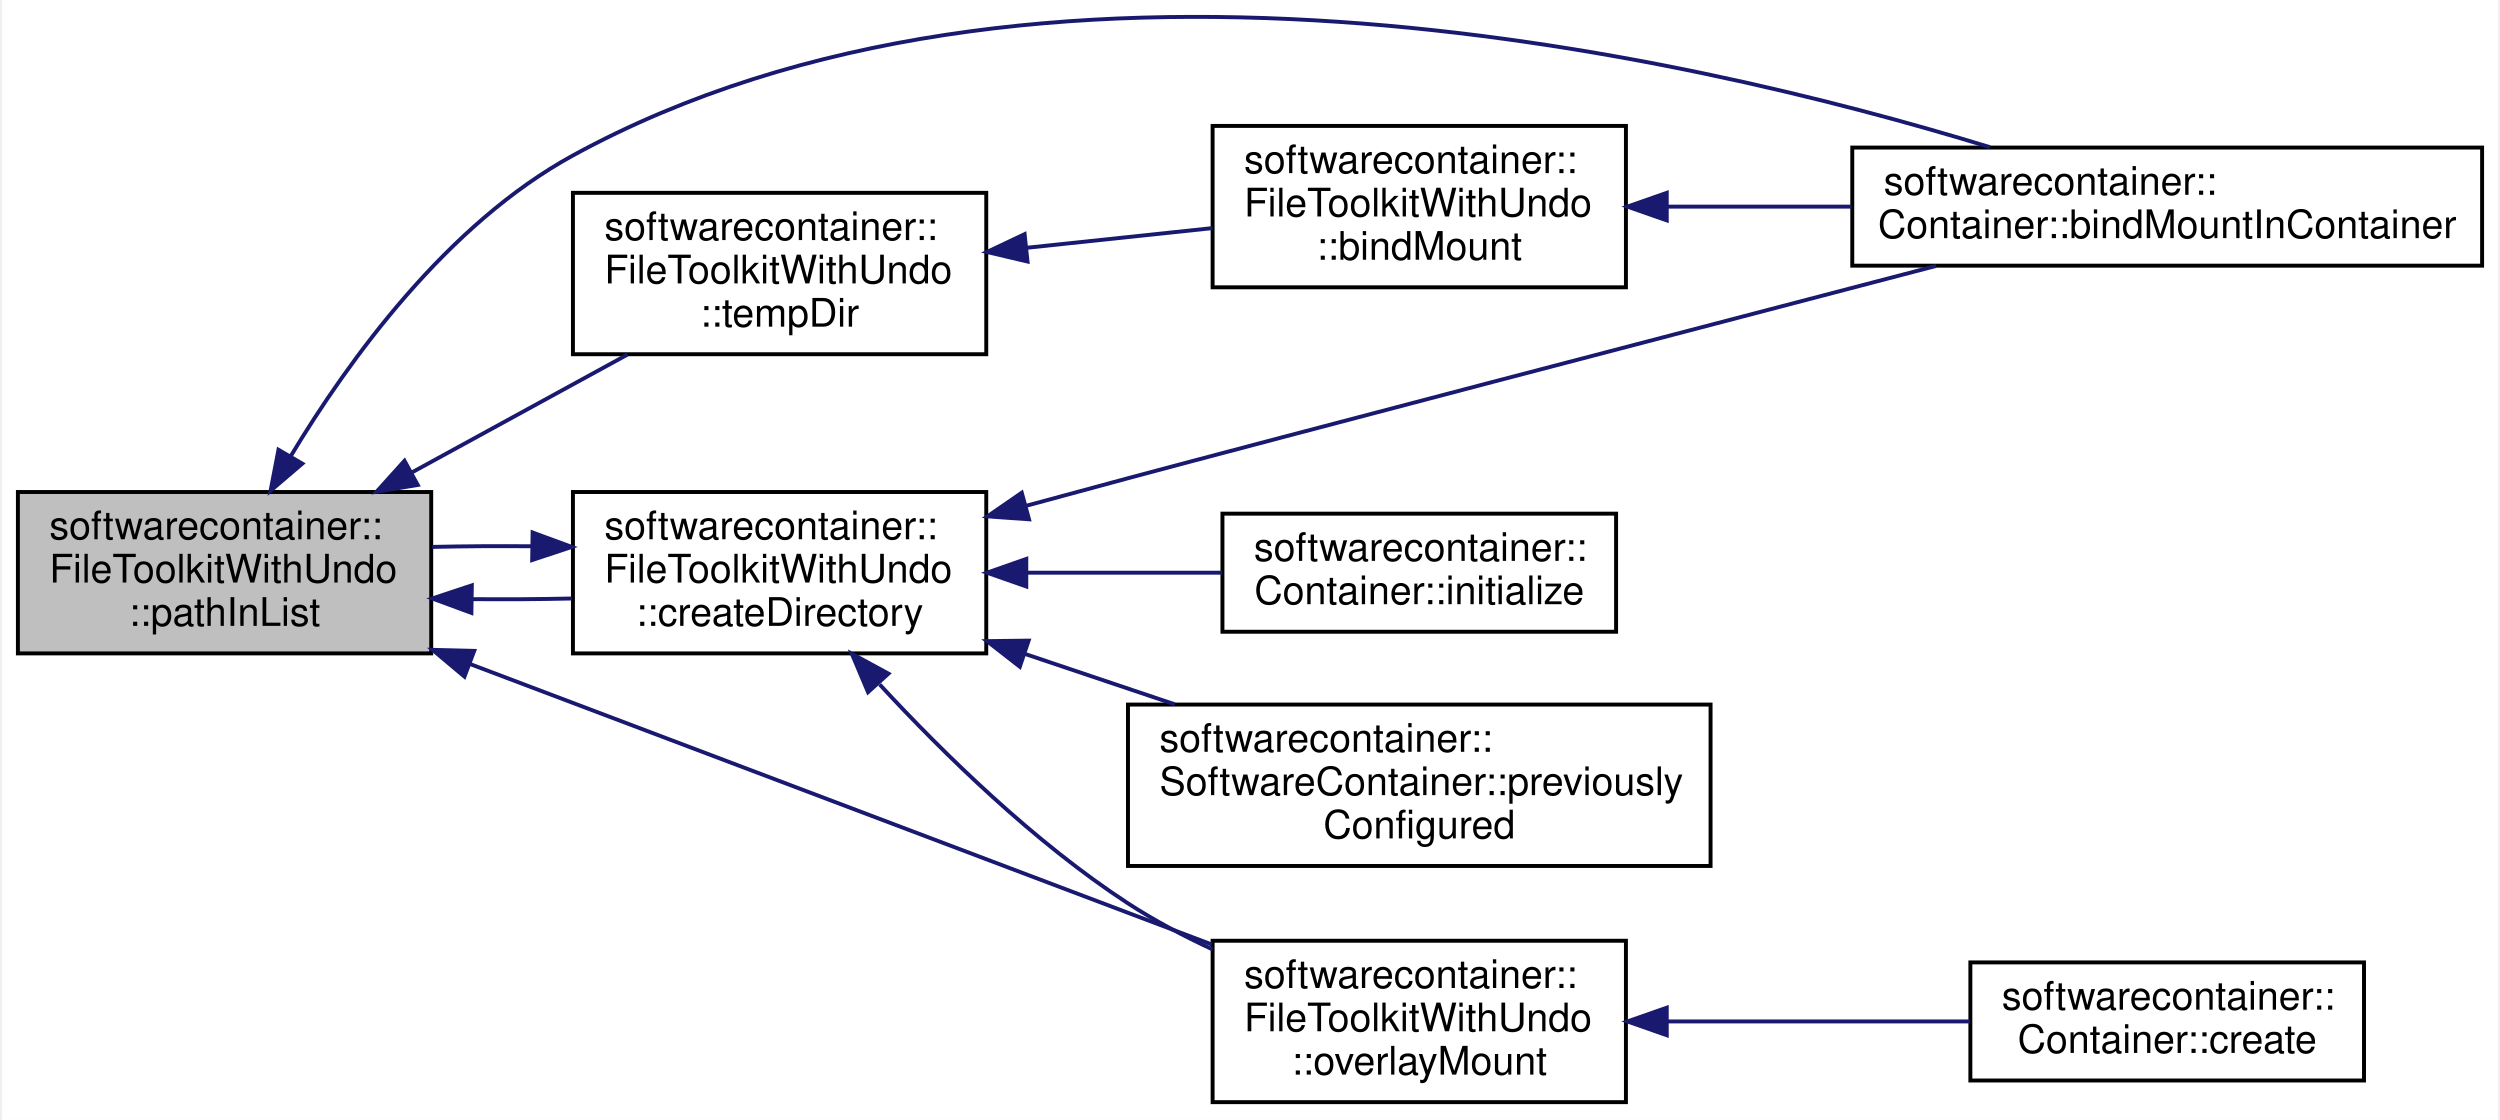
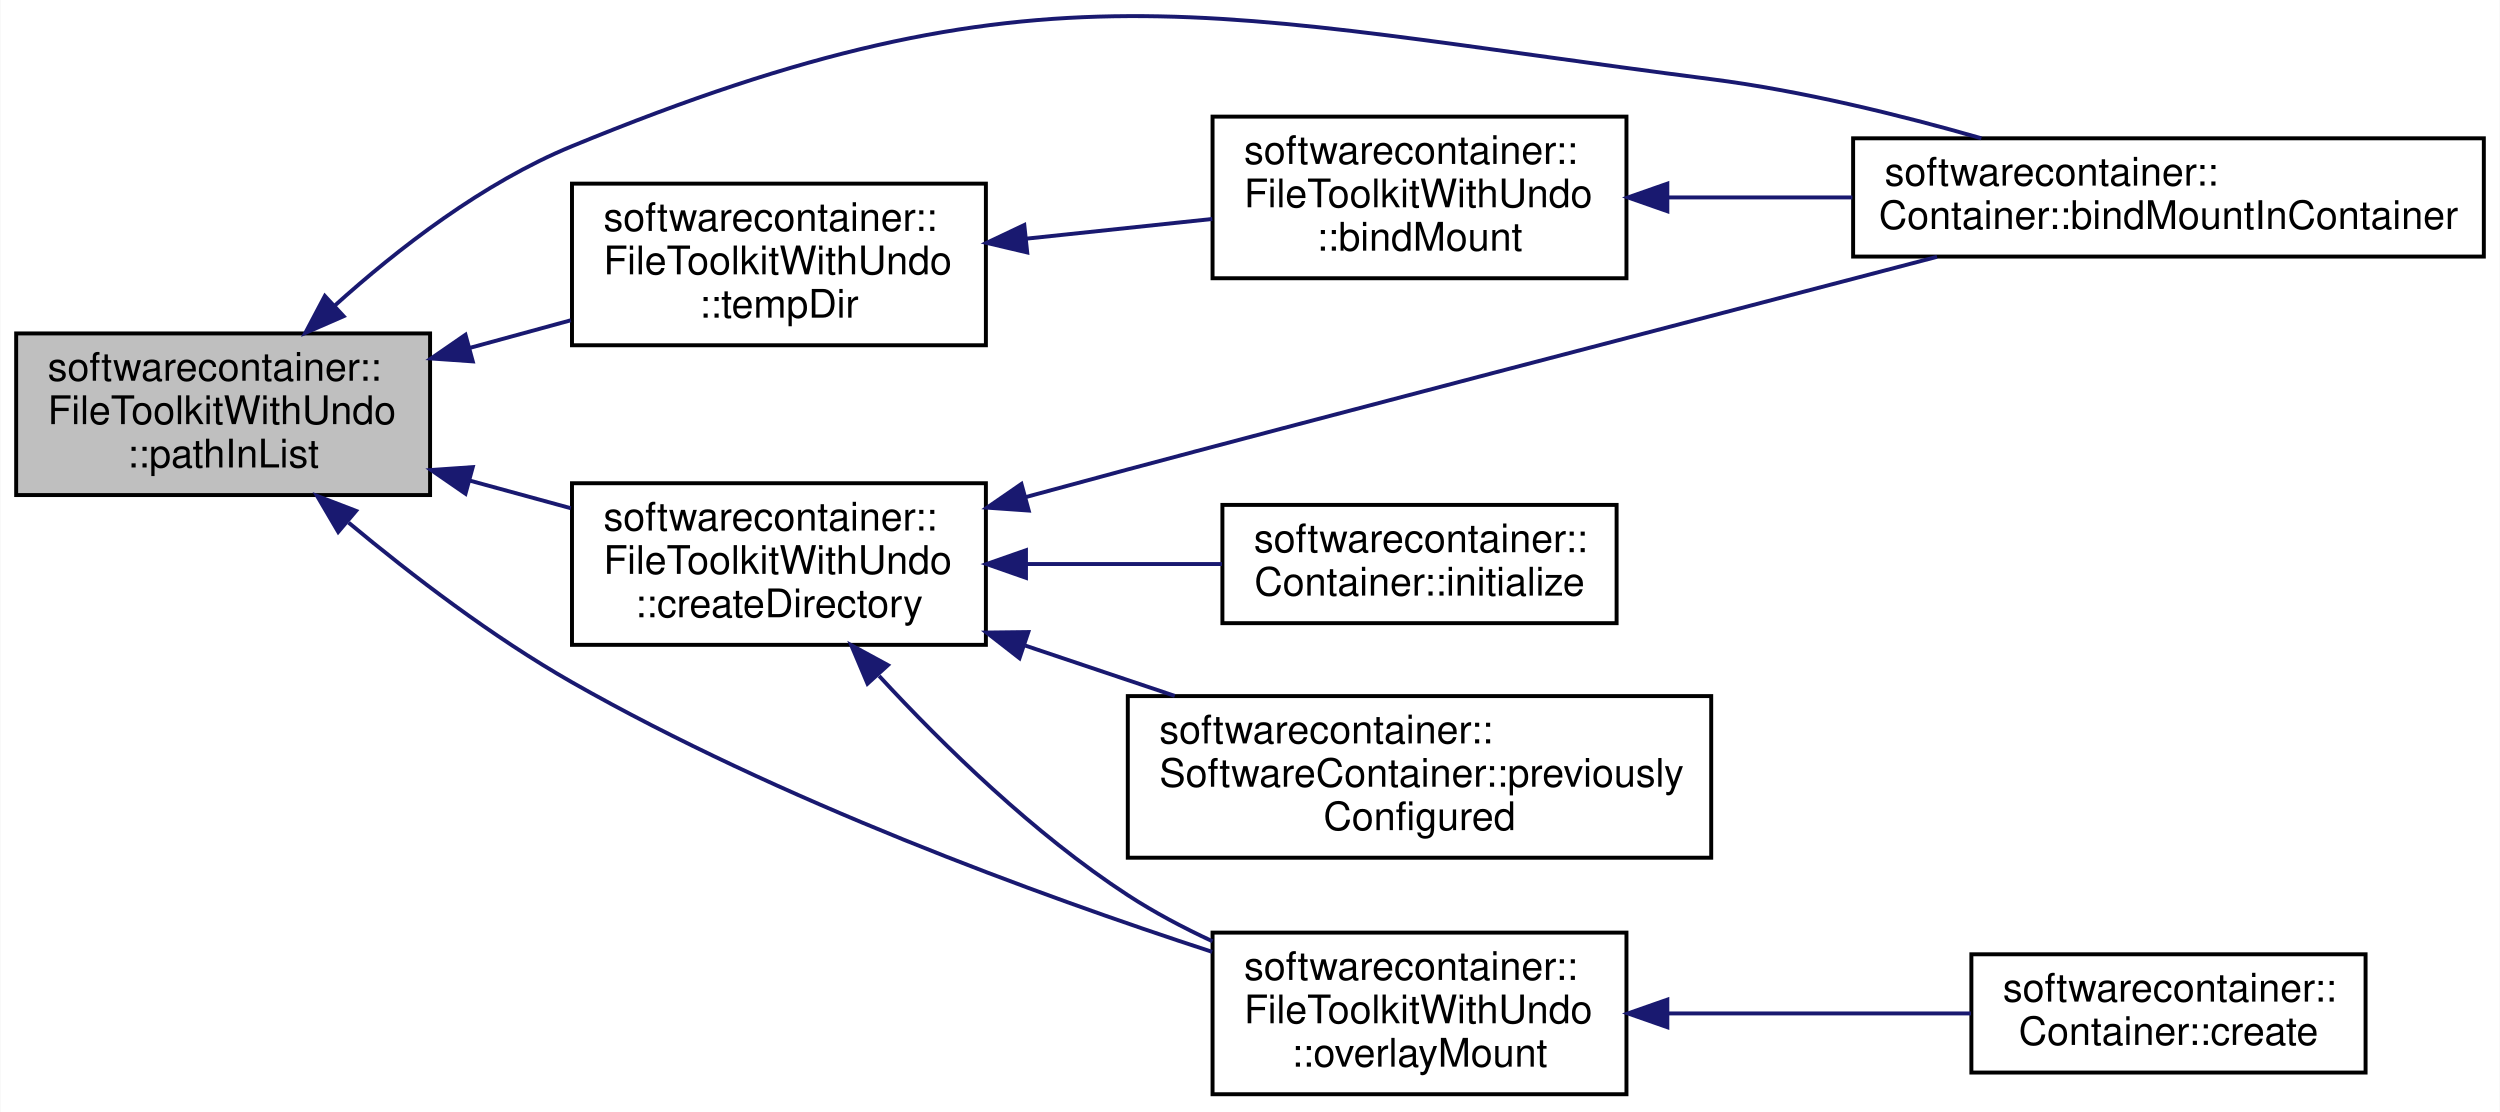
- <svg xmlns="http://www.w3.org/2000/svg" xmlns:xlink="http://www.w3.org/1999/xlink" width="634pt" height="284pt" viewBox="0.00 0.00 634.00 284.49">
-   <g id="graph0" class="graph" transform="scale(1 1) rotate(0) translate(4 280.488)">
-     <polygon fill="white" stroke="none" points="-4,4 -4,-280.488 630,-280.488 630,4 -4,4" />
+ <svg xmlns="http://www.w3.org/2000/svg" xmlns:xlink="http://www.w3.org/1999/xlink" width="634pt" height="282pt" viewBox="0.00 0.00 634.00 282.09">
+   <g id="graph0" class="graph" transform="scale(1 1) rotate(0) translate(4 278.086)">
+     <polygon fill="white" stroke="none" points="-4,4 -4,-278.086 630,-278.086 630,4 -4,4" />
    <g id="node1" class="node">
-       <polygon fill="#bfbfbf" stroke="black" points="0,-114.5 0,-155.5 105,-155.5 105,-114.5 0,-114.5" />
-       <text text-anchor="start" x="8" y="-143.5" font-family="Helvetica,sans-Serif" font-size="10.00">softwarecontainer::</text>
-       <text text-anchor="start" x="8" y="-132.5" font-family="Helvetica,sans-Serif" font-size="10.00">FileToolkitWithUndo</text>
-       <text text-anchor="middle" x="52.5" y="-121.5" font-family="Helvetica,sans-Serif" font-size="10.00">::pathInList</text>
+       <polygon fill="#bfbfbf" stroke="black" points="0,-152.5 0,-193.5 105,-193.5 105,-152.5 0,-152.5" />
+       <text text-anchor="start" x="8" y="-181.5" font-family="Helvetica,sans-Serif" font-size="10.00">softwarecontainer::</text>
+       <text text-anchor="start" x="8" y="-170.5" font-family="Helvetica,sans-Serif" font-size="10.00">FileToolkitWithUndo</text>
+       <text text-anchor="middle" x="52.5" y="-159.5" font-family="Helvetica,sans-Serif" font-size="10.00">::pathInList</text>
    </g>
    <g id="node2" class="node">
      <g id="a_node2">
        <a xlink:href="classsoftwarecontainer_1_1_container.html#ae5445d6a0c4b8b006ed38b3c01bb870c" target="_top" xlink:title="Tries to bind mount a path from host to container. ">
          <polygon fill="white" stroke="black" points="466,-213 466,-243 626,-243 626,-213 466,-213" />
          <text text-anchor="start" x="474" y="-231" font-family="Helvetica,sans-Serif" font-size="10.00">softwarecontainer::</text>
          <text text-anchor="middle" x="546" y="-220" font-family="Helvetica,sans-Serif" font-size="10.00">Container::bindMountInContainer</text>
        </a>
      </g>
    </g>
    <g id="edge1" class="edge">
-       <path fill="none" stroke="midnightblue" d="M69.245,-164.508C84.198,-189.36 109.113,-223.565 141,-241 257.68,-304.796 422.99,-267.021 501,-243.09" />
-       <polygon fill="midnightblue" stroke="midnightblue" points="72.246,-162.707 64.192,-155.823 66.196,-166.227 72.246,-162.707" />
+       <path fill="none" stroke="midnightblue" d="M80.807,-200.548C96.923,-215.073 118.524,-231.753 141,-241 259.989,-289.955 302.379,-274.372 430,-258 452.922,-255.059 477.799,-248.95 498.533,-243.007" />
+       <polygon fill="midnightblue" stroke="midnightblue" points="83.067,-197.87 73.356,-193.633 78.305,-203.001 83.067,-197.87" />
    </g>
    <g id="node3" class="node">
      <g id="a_node3">
        <a xlink:href="classsoftwarecontainer_1_1_file_toolkit_with_undo.html#a35eb42bdace2695fb3e96cb84a535213" target="_top" xlink:title="createDirectory Create a directory, and if successful append it to a list of dirs to be deleted in th...">
          <polygon fill="white" stroke="black" points="141,-114.5 141,-155.5 246,-155.5 246,-114.5 141,-114.5" />
          <text text-anchor="start" x="149" y="-143.5" font-family="Helvetica,sans-Serif" font-size="10.00">softwarecontainer::</text>
          <text text-anchor="start" x="149" y="-132.5" font-family="Helvetica,sans-Serif" font-size="10.00">FileToolkitWithUndo</text>
          <text text-anchor="middle" x="193.5" y="-121.5" font-family="Helvetica,sans-Serif" font-size="10.00">::createDirectory</text>
        </a>
      </g>
    </g>
    <g id="edge2" class="edge">
-       <path fill="none" stroke="midnightblue" d="M115.441,-128.286C123.878,-128.206 132.466,-128.26 140.698,-128.448" />
-       <polygon fill="midnightblue" stroke="midnightblue" points="115.201,-124.789 105.258,-128.449 115.314,-131.788 115.201,-124.789" />
+       <path fill="none" stroke="midnightblue" d="M115.163,-156.142C123.69,-153.811 132.375,-151.437 140.698,-149.162" />
+       <polygon fill="midnightblue" stroke="midnightblue" points="113.982,-152.837 105.258,-158.85 115.827,-159.589 113.982,-152.837" />
    </g>
    <g id="node5" class="node">
      <g id="a_node5">
        <a xlink:href="classsoftwarecontainer_1_1_file_toolkit_with_undo.html#a14711e649249d7f0b7e264c7d426ea23" target="_top" xlink:title="overlayMount Mount a directory with an overlay on top of it. ">
          <polygon fill="white" stroke="black" points="303.5,-0.5 303.5,-41.5 408.5,-41.5 408.5,-0.5 303.5,-0.5" />
          <text text-anchor="start" x="311.5" y="-29.5" font-family="Helvetica,sans-Serif" font-size="10.00">softwarecontainer::</text>
          <text text-anchor="start" x="311.5" y="-18.5" font-family="Helvetica,sans-Serif" font-size="10.00">FileToolkitWithUndo</text>
          <text text-anchor="middle" x="356" y="-7.5" font-family="Helvetica,sans-Serif" font-size="10.00">::overlayMount</text>
        </a>
      </g>
    </g>
-     <g id="edge9" class="edge">
-       <path fill="none" stroke="midnightblue" d="M114.693,-111.862C170.174,-90.884 251.043,-60.307 303.343,-40.532" />
-       <polygon fill="midnightblue" stroke="midnightblue" points="113.446,-108.592 105.33,-115.403 115.921,-115.14 113.446,-108.592" />
+     <g id="edge8" class="edge">
+       <path fill="none" stroke="midnightblue" d="M84.329,-145.508C100.43,-132.092 120.923,-116.425 141,-105 193.554,-75.094 258.853,-51.166 303.407,-36.614" />
+       <polygon fill="midnightblue" stroke="midnightblue" points="81.7,-143.148 76.335,-152.284 86.226,-148.488 81.7,-143.148" />
    </g>
    <g id="node8" class="node">
      <g id="a_node8">
        <a xlink:href="classsoftwarecontainer_1_1_file_toolkit_with_undo.html#a649391903bf1a0eec92c829713117a74" target="_top" xlink:title="tempDir Creates a temporary directory at templatePath. ">
          <polygon fill="white" stroke="black" points="141,-190.5 141,-231.5 246,-231.5 246,-190.5 141,-190.5" />
          <text text-anchor="start" x="149" y="-219.5" font-family="Helvetica,sans-Serif" font-size="10.00">softwarecontainer::</text>
          <text text-anchor="start" x="149" y="-208.5" font-family="Helvetica,sans-Serif" font-size="10.00">FileToolkitWithUndo</text>
          <text text-anchor="middle" x="193.5" y="-197.5" font-family="Helvetica,sans-Serif" font-size="10.00">::tempDir</text>
        </a>
      </g>
    </g>
-     <g id="edge10" class="edge">
-       <path fill="none" stroke="midnightblue" d="M100.185,-160.526C117.975,-170.252 138.008,-181.206 154.855,-190.417" />
-       <polygon fill="midnightblue" stroke="midnightblue" points="101.569,-157.293 91.115,-155.567 98.21,-163.435 101.569,-157.293" />
-     </g>
-     <g id="edge7" class="edge">
-       <path fill="none" stroke="midnightblue" d="M130.514,-141.715C122.077,-141.794 113.49,-141.739 105.258,-141.551" />
-       <polygon fill="midnightblue" stroke="midnightblue" points="130.756,-145.211 140.698,-141.552 130.643,-138.212 130.756,-145.211" />
+     <g id="edge9" class="edge">
+       <path fill="none" stroke="midnightblue" d="M115.163,-189.858C123.69,-192.189 132.375,-194.563 140.698,-196.838" />
+       <polygon fill="midnightblue" stroke="midnightblue" points="115.827,-186.411 105.258,-187.15 113.982,-193.163 115.827,-186.411" />
    </g>
    <g id="edge3" class="edge">
      <path fill="none" stroke="midnightblue" d="M256.04,-151.972C264.751,-154.348 273.599,-156.746 282,-159 320.412,-169.306 422.198,-195.938 487.291,-212.94" />
      <polygon fill="midnightblue" stroke="midnightblue" points="256.863,-148.569 246.294,-149.309 255.018,-155.321 256.863,-148.569" />
    </g>
    <g id="node4" class="node">
      <g id="a_node4">
        <a xlink:href="classsoftwarecontainer_1_1_container.html#a25102e42007fb34a93d982b231ae6c78" target="_top" xlink:title="Setup the container for startup. ">
          <polygon fill="white" stroke="black" points="306,-120 306,-150 406,-150 406,-120 306,-120" />
          <text text-anchor="start" x="314" y="-138" font-family="Helvetica,sans-Serif" font-size="10.00">softwarecontainer::</text>
          <text text-anchor="middle" x="356" y="-127" font-family="Helvetica,sans-Serif" font-size="10.00">Container::initialize</text>
        </a>
      </g>
    </g>
    <g id="edge4" class="edge">
      <path fill="none" stroke="midnightblue" d="M256.237,-135C272.681,-135 290.222,-135 305.889,-135" />
      <polygon fill="midnightblue" stroke="midnightblue" points="256.167,-131.5 246.167,-135 256.167,-138.5 256.167,-131.5" />
    </g>
    <g id="edge5" class="edge">
      <path fill="none" stroke="midnightblue" d="M218.916,-106.611C235.351,-88.835 258.285,-66.451 282,-51 288.659,-46.662 296.047,-42.749 303.493,-39.292" />
      <polygon fill="midnightblue" stroke="midnightblue" points="215.966,-104.653 211.842,-114.412 221.152,-109.355 215.966,-104.653" />
    </g>
    <g id="node7" class="node">
      <g id="a_node7">
        <a xlink:href="classsoftwarecontainer_1_1_software_container.html#aa699253aa7955f9d41c78324d5f49184" target="_top" xlink:title="Indicates if gateways have been configured previously. ">
          <polygon fill="white" stroke="black" points="282,-60.5 282,-101.5 430,-101.5 430,-60.5 282,-60.5" />
          <text text-anchor="start" x="290" y="-89.5" font-family="Helvetica,sans-Serif" font-size="10.00">softwarecontainer::</text>
          <text text-anchor="start" x="290" y="-78.5" font-family="Helvetica,sans-Serif" font-size="10.00">SoftwareContainer::previously</text>
          <text text-anchor="middle" x="356" y="-67.5" font-family="Helvetica,sans-Serif" font-size="10.00">Configured</text>
        </a>
      </g>
    </g>
-     <g id="edge8" class="edge">
+     <g id="edge7" class="edge">
      <path fill="none" stroke="midnightblue" d="M255.979,-114.316C268.415,-110.131 281.488,-105.733 293.911,-101.553" />
      <polygon fill="midnightblue" stroke="midnightblue" points="254.528,-111.111 246.167,-117.617 256.761,-117.745 254.528,-111.111" />
    </g>
    <g id="node6" class="node">
      <g id="a_node6">
        <a xlink:href="classsoftwarecontainer_1_1_container.html#a67f48ee29e9294f4f42436e1297d34c7" target="_top" xlink:title="create Creates a new lxc_container and creates it with all the initialization. ">
          <polygon fill="white" stroke="black" points="496,-6 496,-36 596,-36 596,-6 496,-6" />
          <text text-anchor="start" x="504" y="-24" font-family="Helvetica,sans-Serif" font-size="10.00">softwarecontainer::</text>
          <text text-anchor="middle" x="546" y="-13" font-family="Helvetica,sans-Serif" font-size="10.00">Container::create</text>
        </a>
      </g>
    </g>
    <g id="edge6" class="edge">
      <path fill="none" stroke="midnightblue" d="M418.979,-21C443.963,-21 472.373,-21 495.887,-21" />
      <polygon fill="midnightblue" stroke="midnightblue" points="418.87,-17.5 408.869,-21 418.869,-24.5 418.87,-17.5" />
    </g>
    <g id="node9" class="node">
      <g id="a_node9">
        <a xlink:href="classsoftwarecontainer_1_1_file_toolkit_with_undo.html#a8f6b5cda214c9e412ab73313bc95d785" target="_top" xlink:title="bindMount Bind mount a src directory to another position dst. ">
          <polygon fill="white" stroke="black" points="303.5,-207.5 303.5,-248.5 408.5,-248.5 408.5,-207.5 303.5,-207.5" />
          <text text-anchor="start" x="311.5" y="-236.5" font-family="Helvetica,sans-Serif" font-size="10.00">softwarecontainer::</text>
          <text text-anchor="start" x="311.5" y="-225.5" font-family="Helvetica,sans-Serif" font-size="10.00">FileToolkitWithUndo</text>
          <text text-anchor="middle" x="356" y="-214.5" font-family="Helvetica,sans-Serif" font-size="10.00">::bindMount</text>
        </a>
      </g>
    </g>
-     <g id="edge11" class="edge">
+     <g id="edge10" class="edge">
      <path fill="none" stroke="midnightblue" d="M256.242,-217.54C271.829,-219.191 288.402,-220.946 303.43,-222.538" />
      <polygon fill="midnightblue" stroke="midnightblue" points="256.48,-214.045 246.167,-216.472 255.742,-221.006 256.48,-214.045" />
    </g>
-     <g id="edge12" class="edge">
+     <g id="edge11" class="edge">
      <path fill="none" stroke="midnightblue" d="M419.014,-228C433.982,-228 450.178,-228 465.814,-228" />
      <polygon fill="midnightblue" stroke="midnightblue" points="418.87,-224.5 408.869,-228 418.869,-231.5 418.87,-224.5" />
    </g>
  </g>
</svg>
